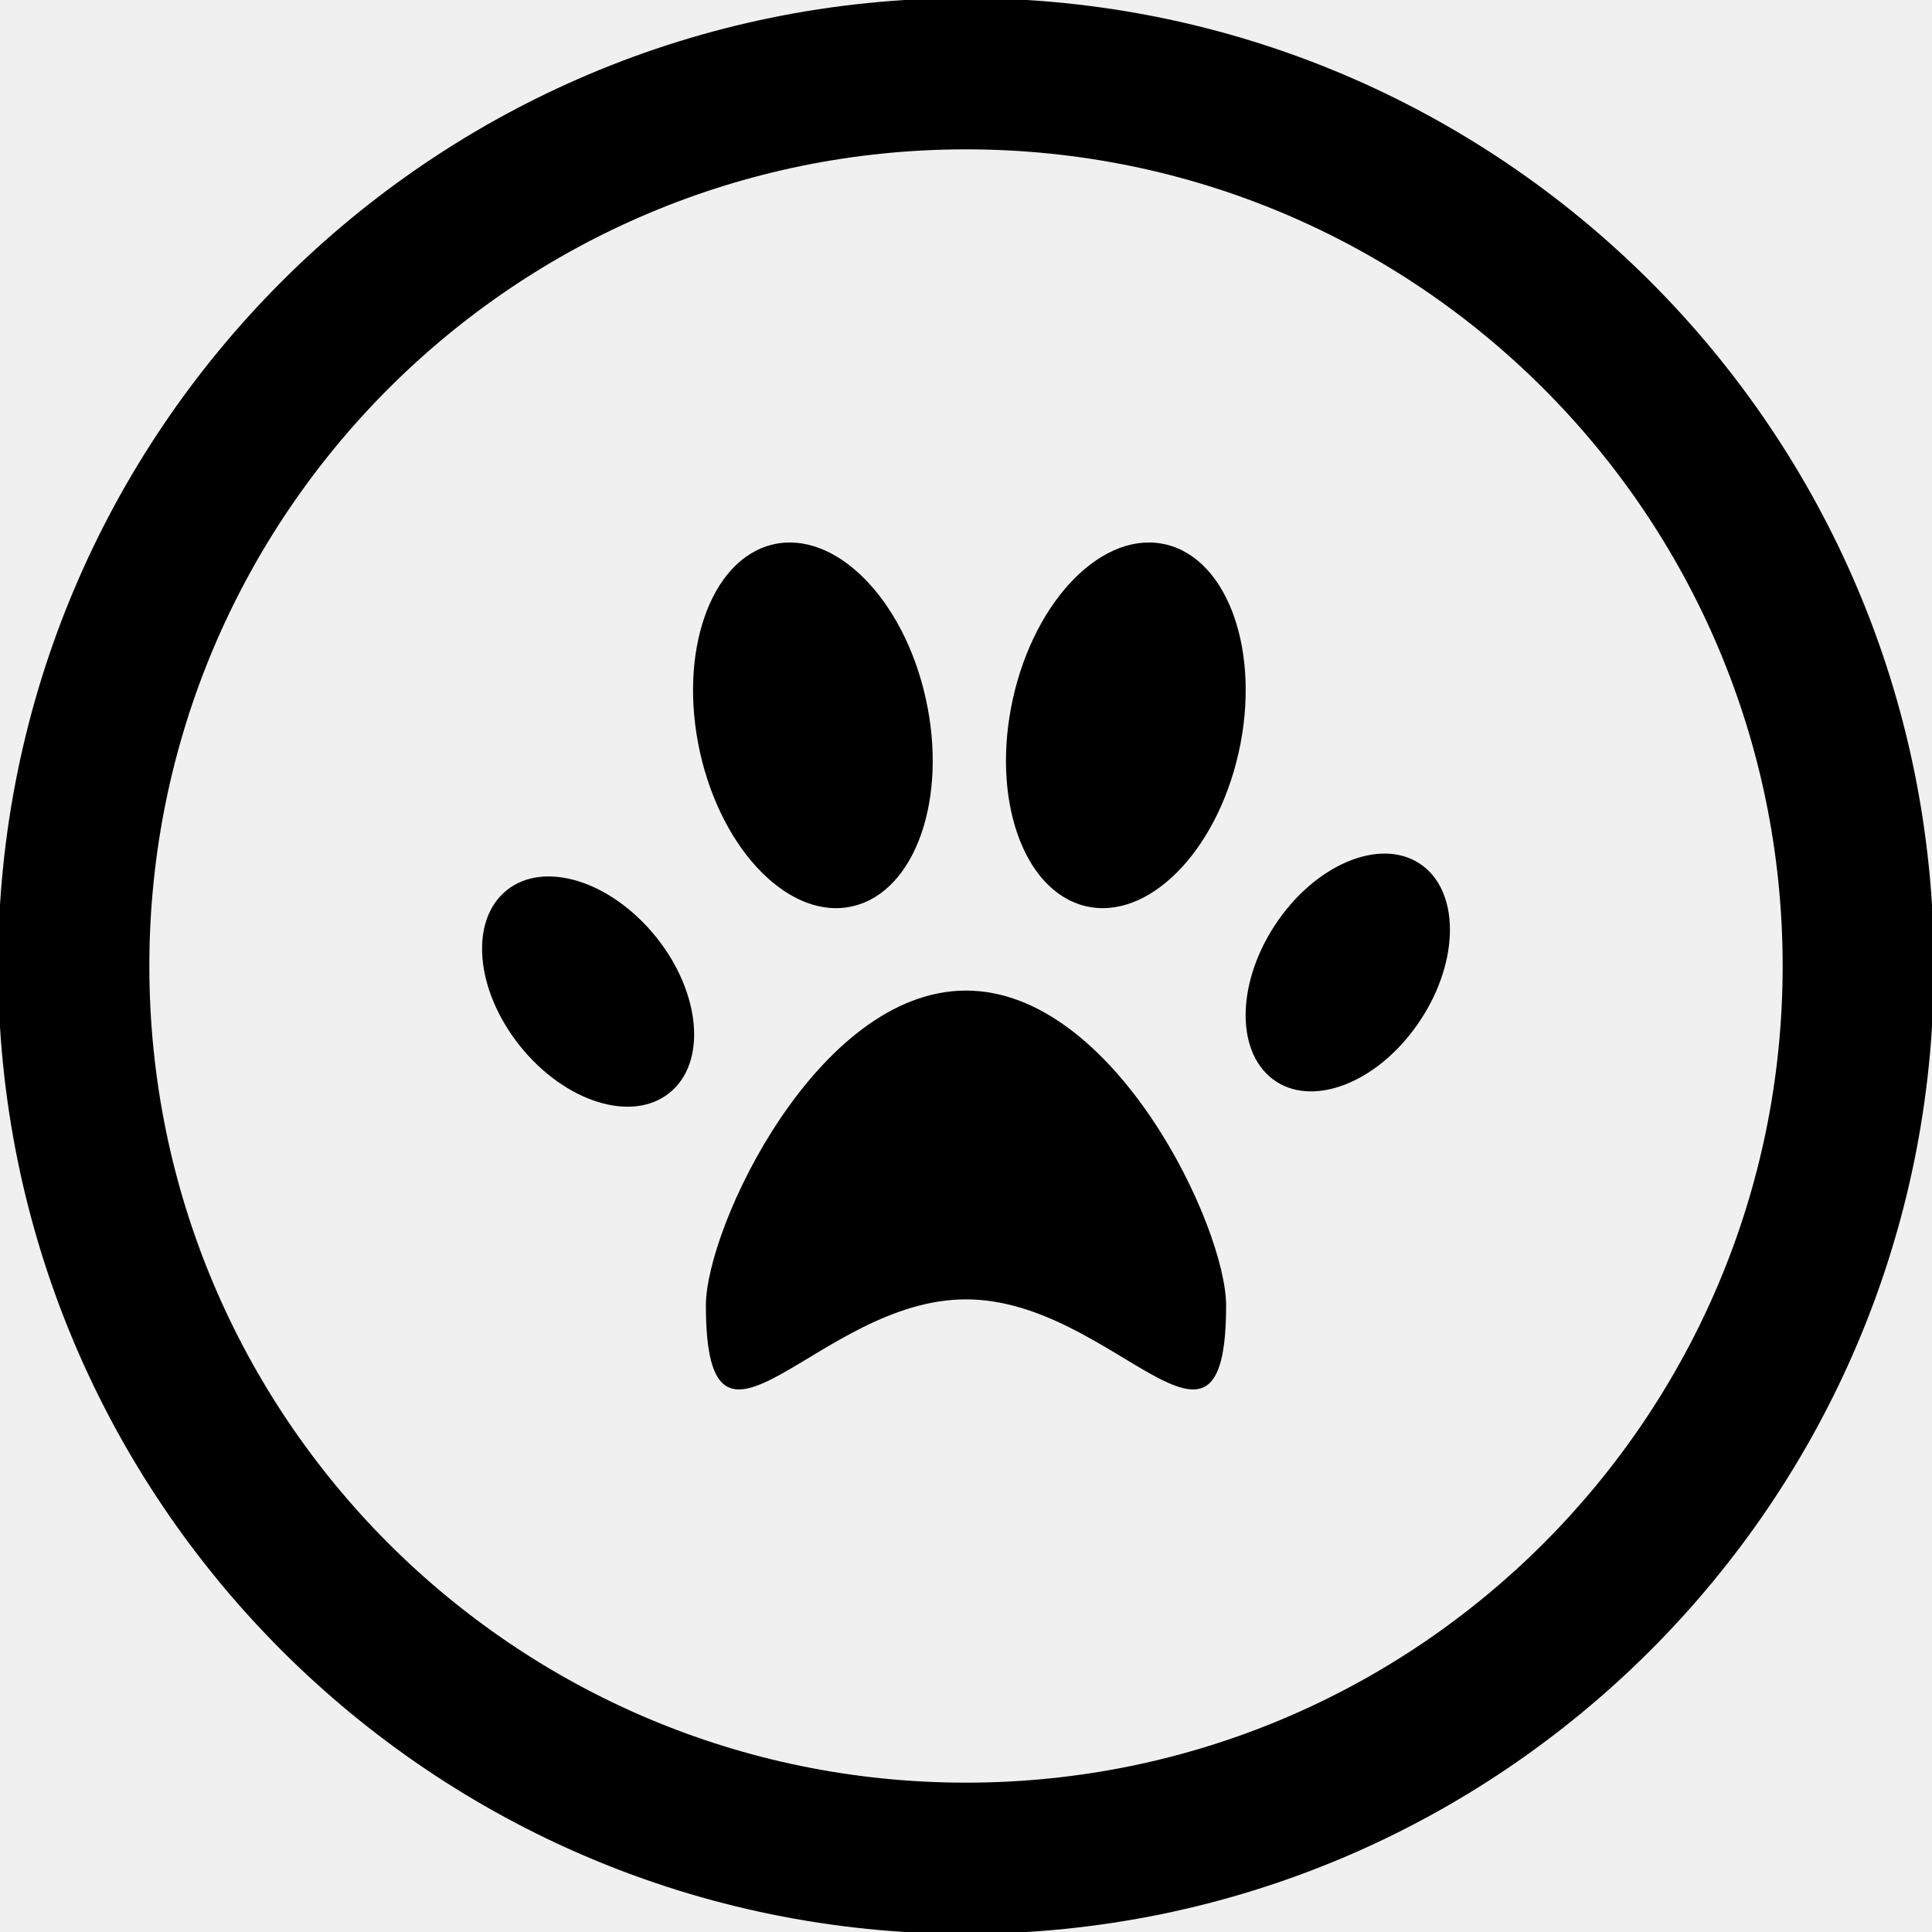
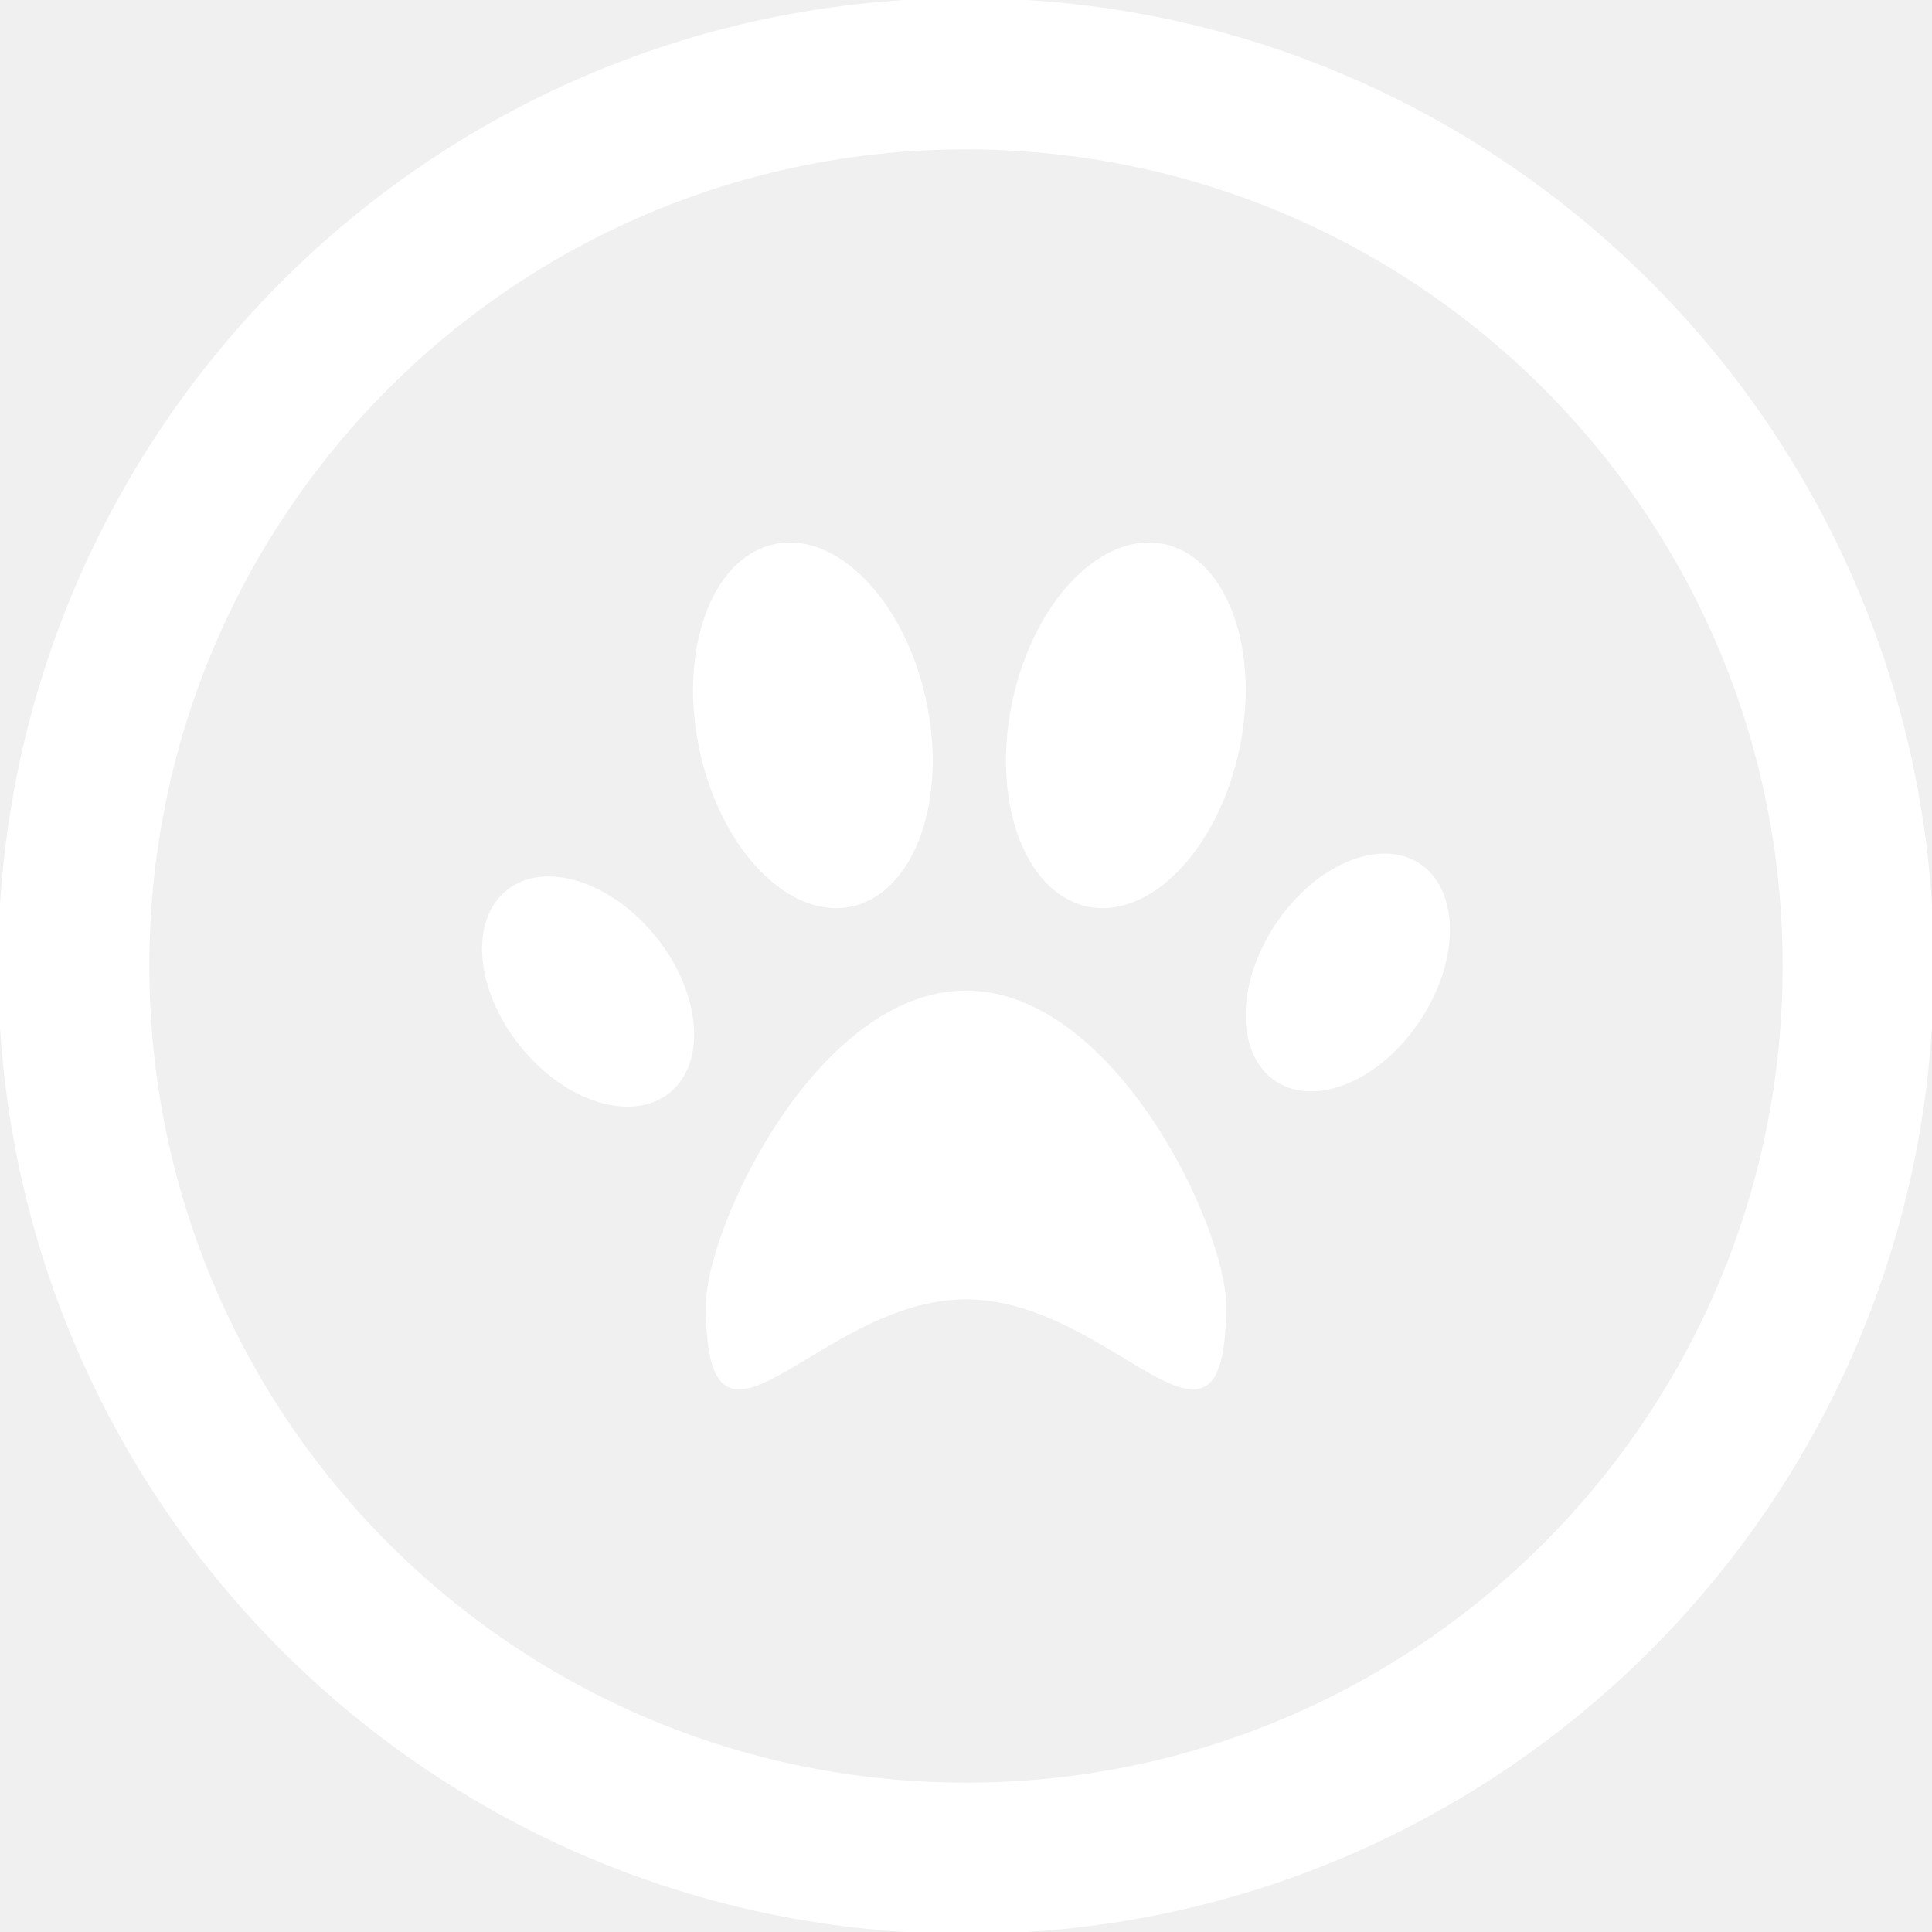
- <svg xmlns="http://www.w3.org/2000/svg" fill="#000000" version="1.1" id="Layer_1" width="800px" height="800px" viewBox="0 0 512 512" enable-background="new 0 0 512 512" xml:space="preserve">
-   <g>
-     <path d="M256-0.5C114.333-0.5-0.5,114.333-0.5,256S114.333,512.5,256,512.5S512.5,397.667,512.5,256S397.667-0.5,256-0.5z    M256,472.422C136.47,472.422,39.578,375.53,39.578,256C39.578,136.47,136.47,39.578,256,39.578   c119.53,0,216.422,96.892,216.422,216.422C472.422,375.53,375.53,472.422,256,472.422z" />
-     <path d="M133.48,236.619c-9.394,8.673-6.982,27.397,5.385,41.863c12.368,14.45,29.996,19.131,39.374,10.427   c9.378-8.643,6.967-27.397-5.401-41.832C160.47,232.642,142.842,227.945,133.48,236.619z" />
-     <path d="M338.833,243.757c-11.006,15.625-11.694,34.52-1.55,42.223c10.129,7.671,27.257,1.314,38.247-14.325   c10.99-15.593,11.679-34.473,1.55-42.191C366.95,221.777,349.808,228.18,338.833,243.757z" />
-     <path d="M226.129,240.125c16.517-3.977,25.111-28.65,19.179-55.107c-5.887-26.458-24.078-44.681-40.595-40.705   c-16.501,4.008-25.08,28.681-19.194,55.139C191.452,225.879,209.628,244.102,226.129,240.125z" />
-     <path d="M309.057,144.313c-16.501-3.977-34.677,14.247-40.595,40.705c-5.918,26.458,2.661,51.131,19.193,55.107   c16.485,3.976,34.677-14.247,40.595-40.673C334.184,172.995,325.558,148.321,309.057,144.313z" />
-     <path d="M256,262.513c-39.374,0-68.932,62.7-68.932,83.444c0,51.005,29.558-1.613,68.932-1.613c39.39,0,68.932,52.618,68.932,1.613   C324.932,325.213,295.39,262.513,256,262.513z" />
+ <svg xmlns="http://www.w3.org/2000/svg" width="800" height="800" viewBox="0 0 800 800" fill="none">
+   <g clip-path="url(#clip0_93_97)">
+     <path d="M400 -0.781C178.645 -0.781 -0.781 178.645 -0.781 400C-0.781 621.355 178.645 800.781 400 800.781C621.355 800.781 800.781 621.355 800.781 400C800.781 178.645 621.355 -0.781 400 -0.781ZM400 738.159C213.234 738.159 61.841 586.766 61.841 400C61.841 213.234 213.234 61.841 400 61.841C586.766 61.841 738.159 213.234 738.159 400C738.159 586.766 586.766 738.159 400 738.159Z" fill="white" />
+     <path d="M208.563 369.717C193.884 383.269 197.653 412.525 216.977 435.128C236.302 457.706 263.845 465.02 278.498 451.42C293.152 437.916 289.384 408.612 270.059 386.058C250.734 363.503 223.191 356.164 208.563 369.717Z" fill="white" />
+     <path d="M529.427 380.87C512.23 405.284 511.155 434.808 527.005 446.844C542.831 458.83 569.594 448.897 586.766 424.461C603.938 400.097 605.014 370.597 589.188 358.537C573.36 346.526 546.575 356.531 529.427 380.87Z" fill="white" />
+     <path d="M353.327 375.195C379.134 368.981 392.563 330.43 383.294 289.091C374.095 247.75 345.672 219.277 319.864 225.489C294.081 231.752 280.677 270.303 289.874 311.644C299.144 352.936 327.544 381.409 353.327 375.195Z" fill="white" />
+     <path d="M482.902 225.489C457.119 219.275 428.719 247.75 419.472 289.091C410.225 330.431 423.63 368.983 449.461 375.195C475.219 381.408 503.644 352.934 512.891 311.644C522.163 270.305 508.685 231.751 482.902 225.489Z" fill="white" />
+     <path d="M400 410.177C338.478 410.177 292.294 508.145 292.294 540.558C292.294 620.253 338.478 538.037 400 538.037C461.547 538.037 507.706 620.253 507.706 540.558C507.706 508.145 461.547 410.177 400 410.177Z" fill="white" />
  </g>
+   <defs>
+     <clipPath id="clip0_93_97">
+       <rect width="800" height="800" fill="white" />
+     </clipPath>
+   </defs>
</svg>
